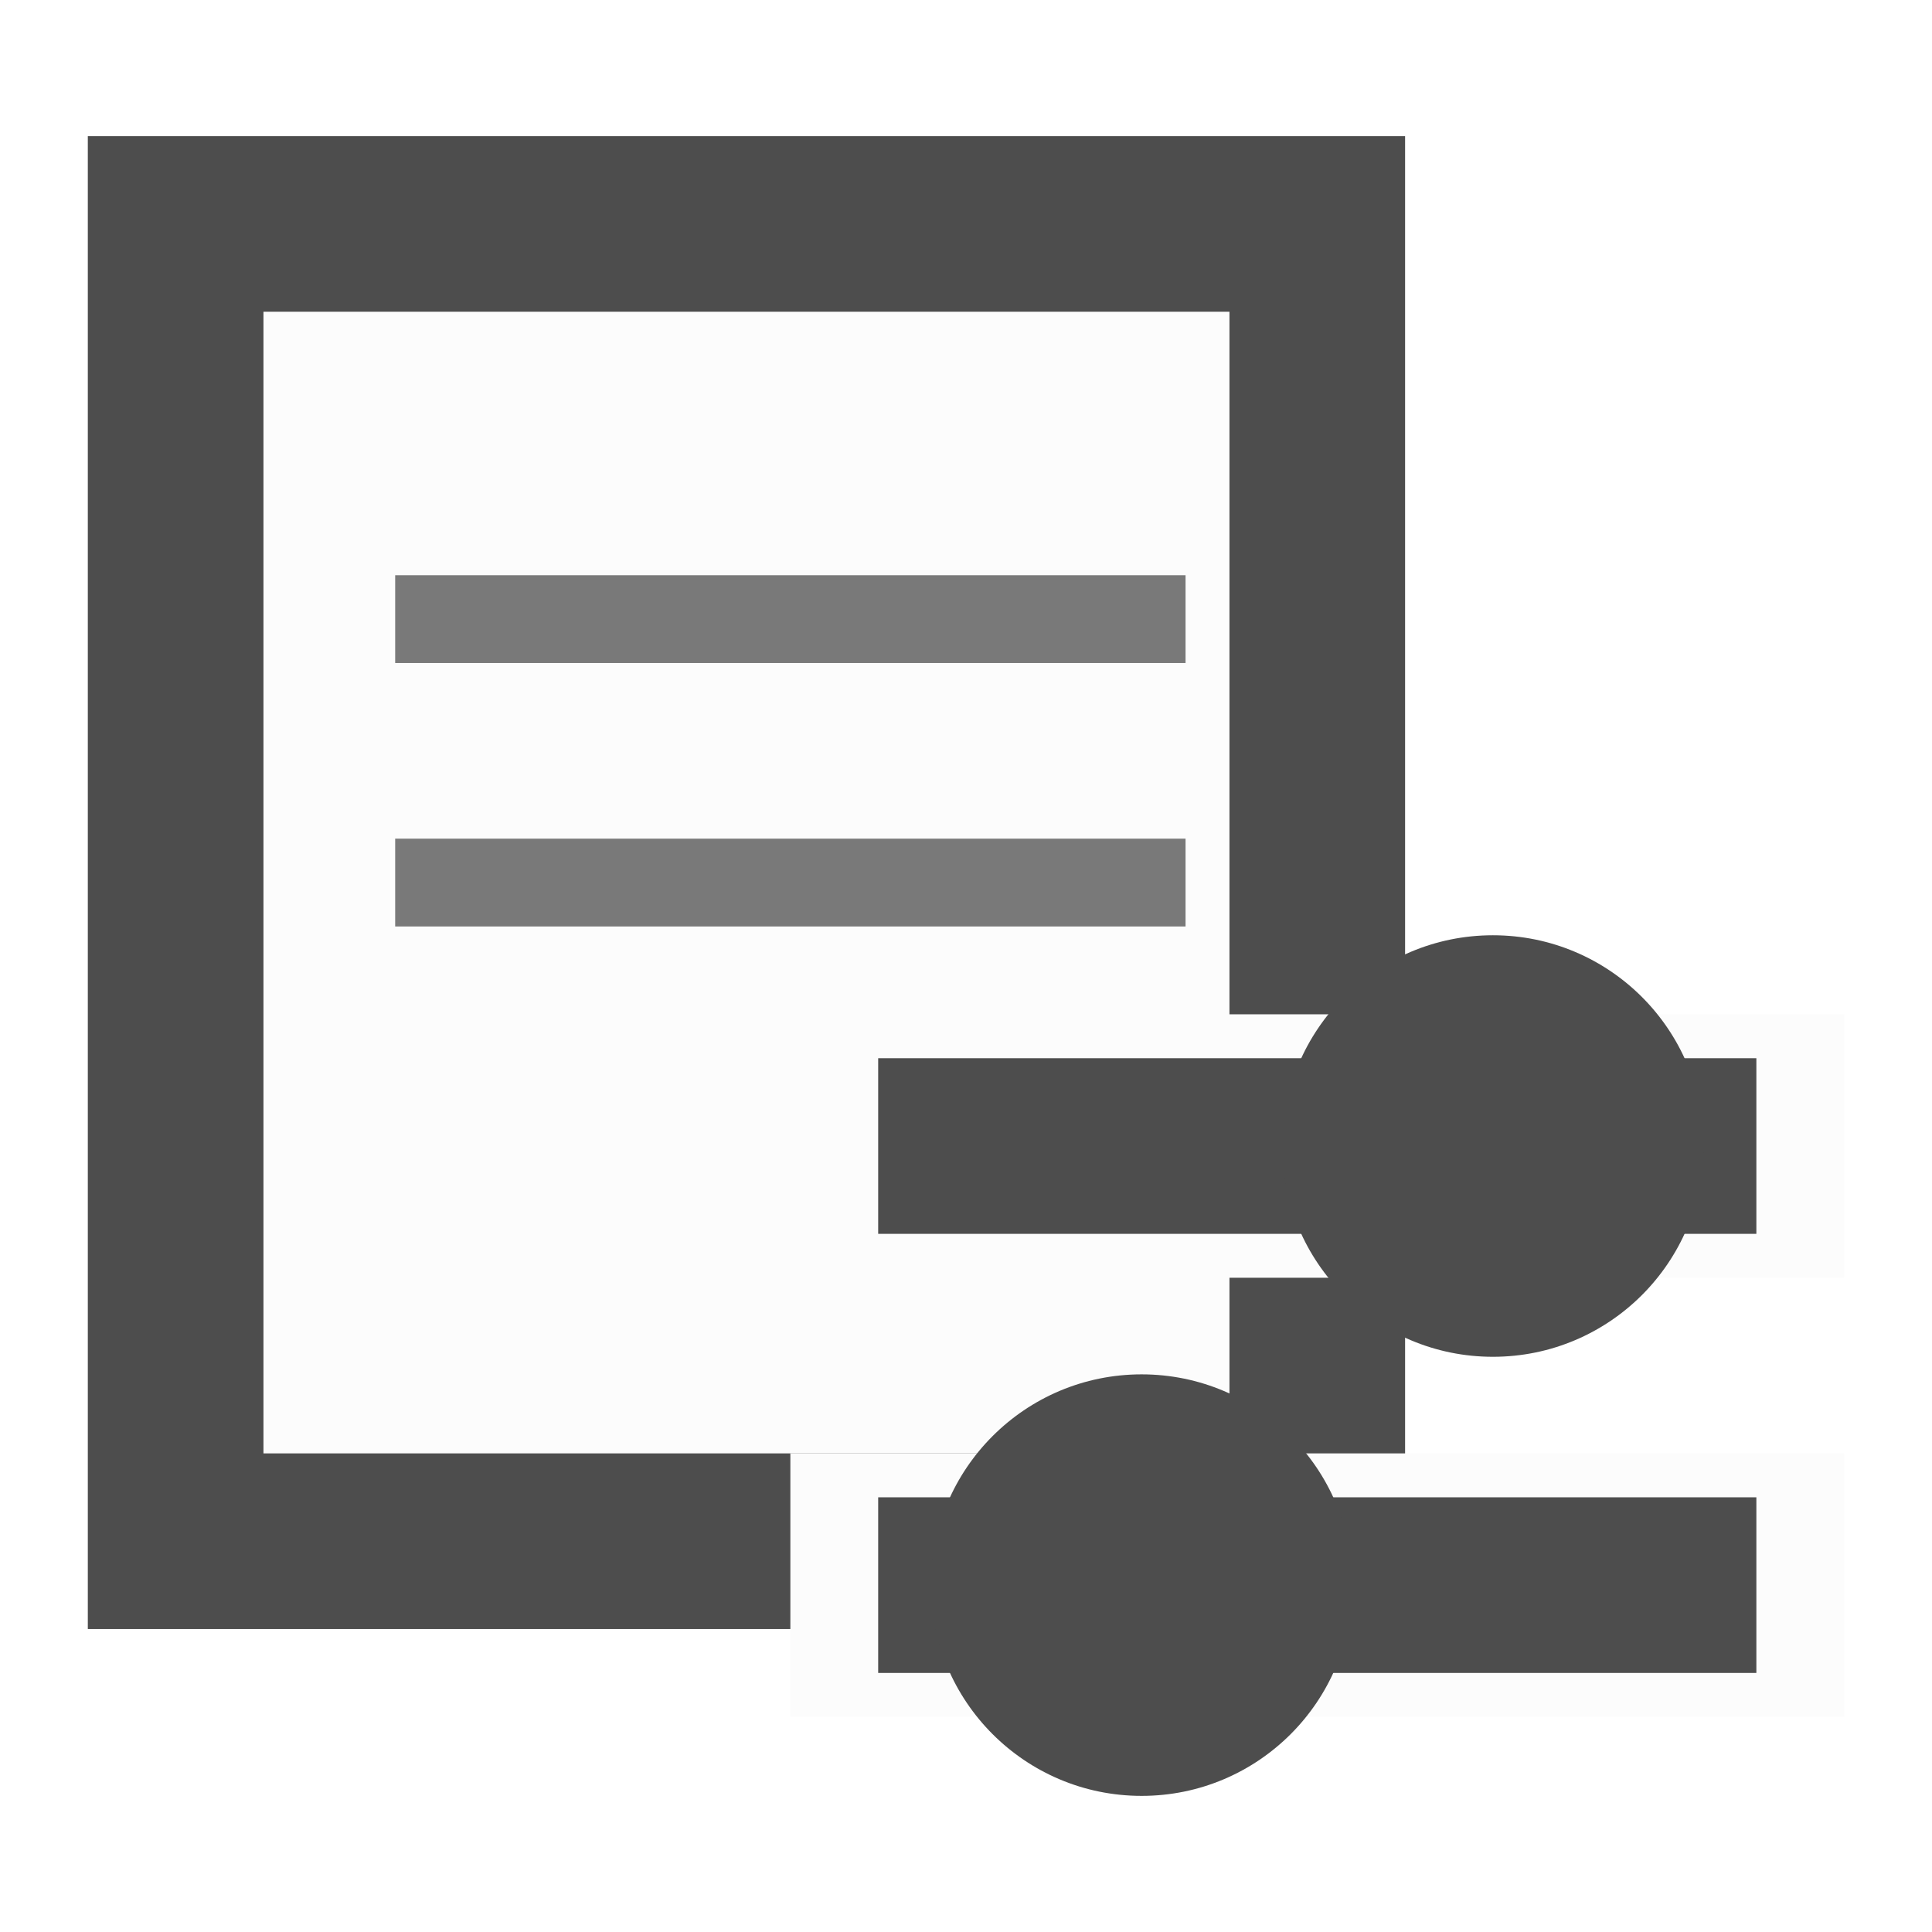
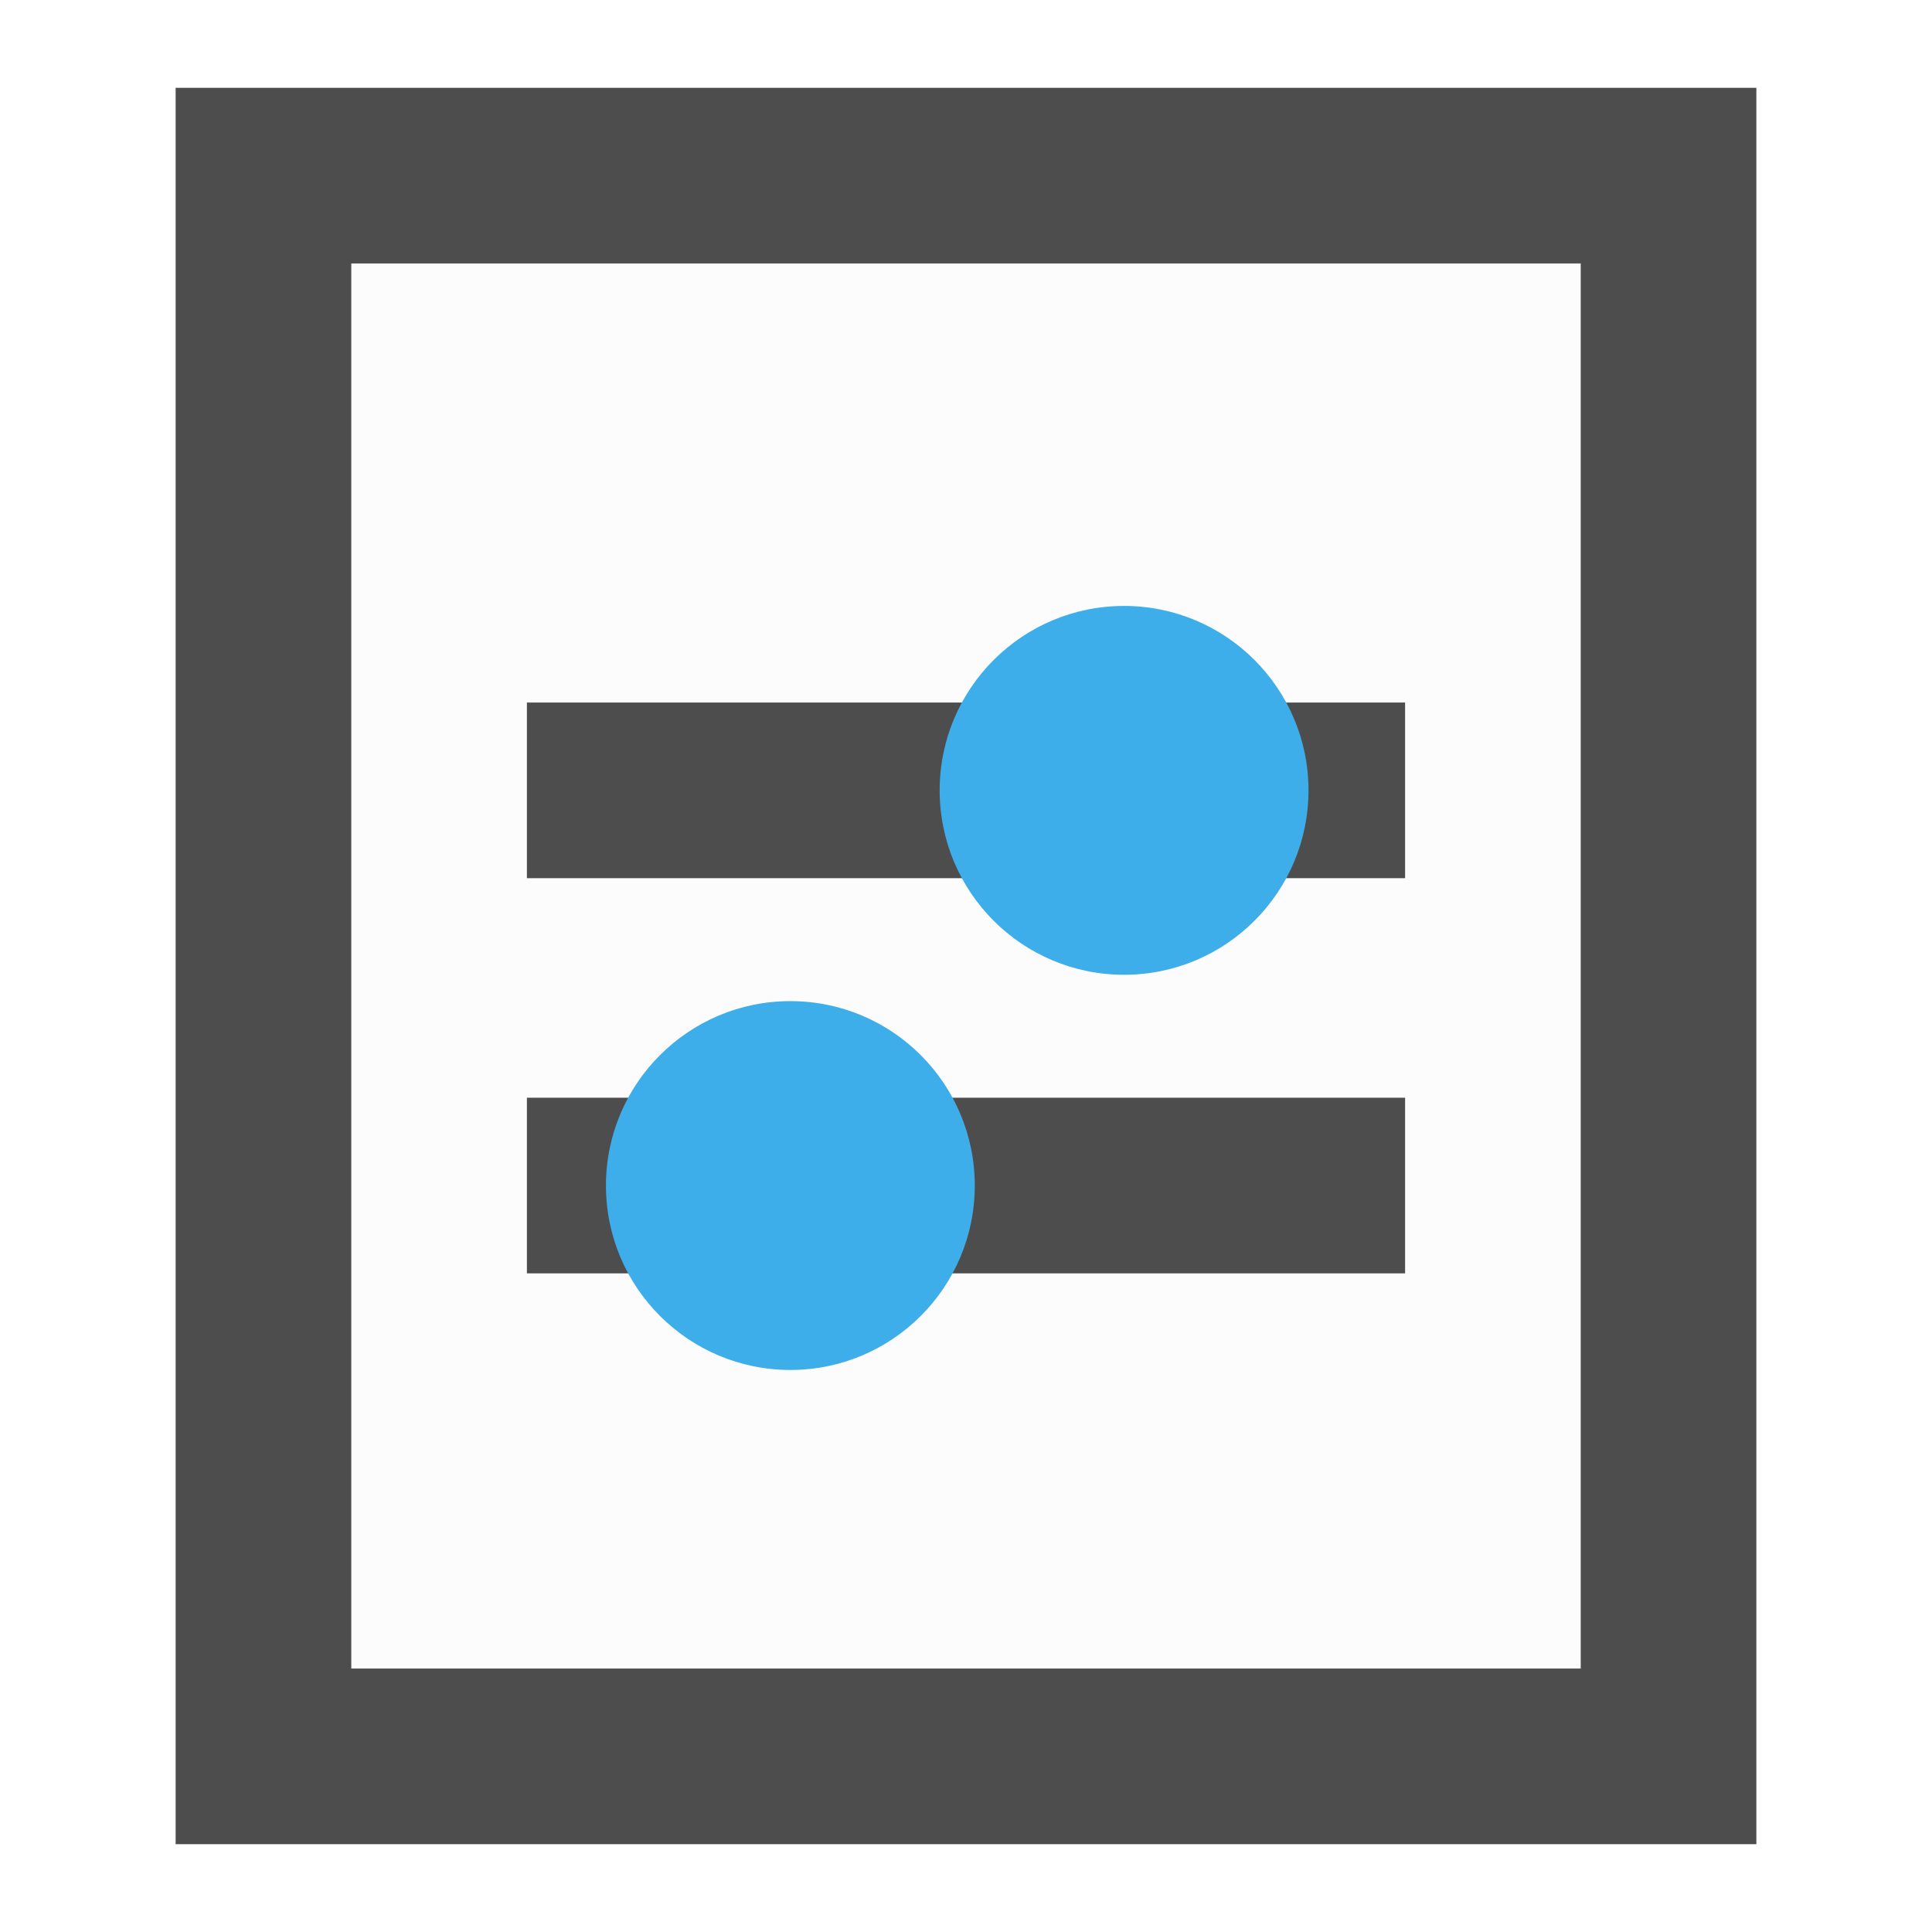
<svg xmlns="http://www.w3.org/2000/svg" width="22" height="22" viewBox="0 0 22 22">
-   <g class="nrm" transform="translate(0.00,0.55)">
-     <rect x="2.0" y="2.0" width="13" height="15" rx="0" fill="#fcfcfc" stroke="#4d4d4d" stroke-width="2.0" />
-     <line x1="4.5" y1="6.5" x2="13.5" y2="6.5" stroke="#797979" stroke-width="1.0" stroke-linecap="butt" />
-     <line x1="4.5" y1="9.5" x2="13.5" y2="9.5" stroke="#797979" stroke-width="1.0" stroke-linecap="butt" />
-     <rect x="9" y="11" width="12" height="3" rx="0" fill="#fcfcfc" />
-     <line x1="10.0" y1="12.5" x2="20.0" y2="12.5" stroke="#4d4d4d" stroke-width="2.0" stroke-linecap="butt" />
-     <circle cx="17" cy="12.5" r="2.4" fill="#4d4d4d" />
-     <rect x="9" y="16" width="12" height="3" rx="0" fill="#fcfcfc" />
-     <line x1="10.0" y1="17.5" x2="20.0" y2="17.5" stroke="#4d4d4d" stroke-width="2.0" stroke-linecap="butt" />
-     <circle cx="13" cy="17.5" r="2.4" fill="#4d4d4d" />
-   </g>
+   <rect x="3.0" y="2.0" width="16" height="18" rx="0" fill="#fcfcfc" stroke="#4d4d4d" stroke-width="2.0" />
+   <line x1="6.0" y1="9.0" x2="16.0" y2="9.0" stroke="#4d4d4d" stroke-width="2.0" stroke-linecap="butt" />
+   <circle cx="12.8" cy="9" r="2.1" fill="#3daee9" />
+   <line x1="6.0" y1="13.5" x2="16.0" y2="13.5" stroke="#4d4d4d" stroke-width="2.0" stroke-linecap="butt" />
+   <circle cx="9.0" cy="13.5" r="2.1" fill="#3daee9" />
</svg>
